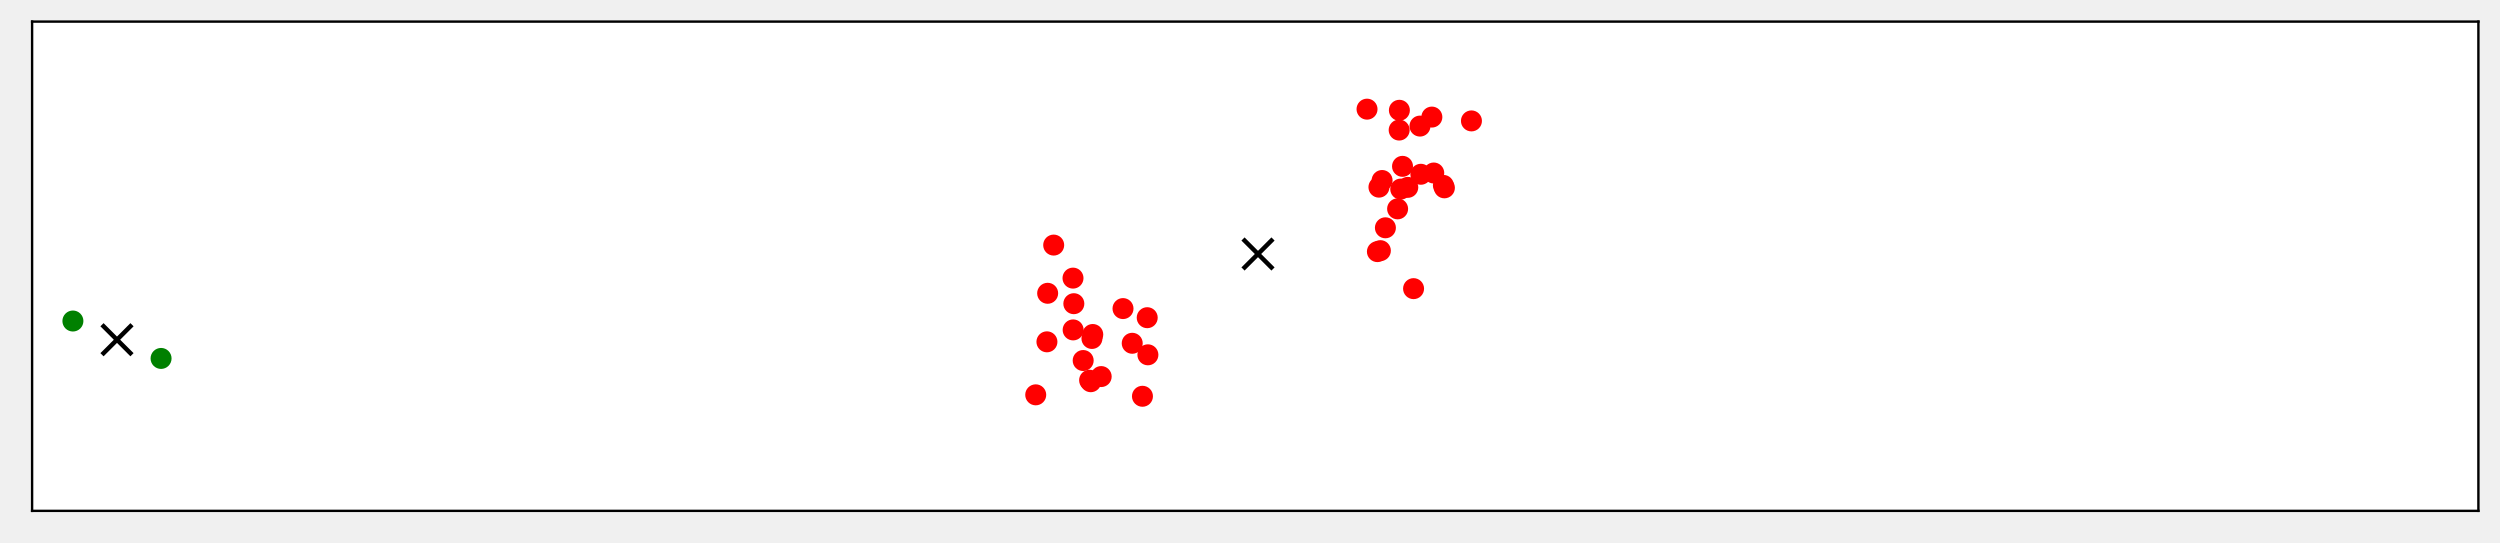
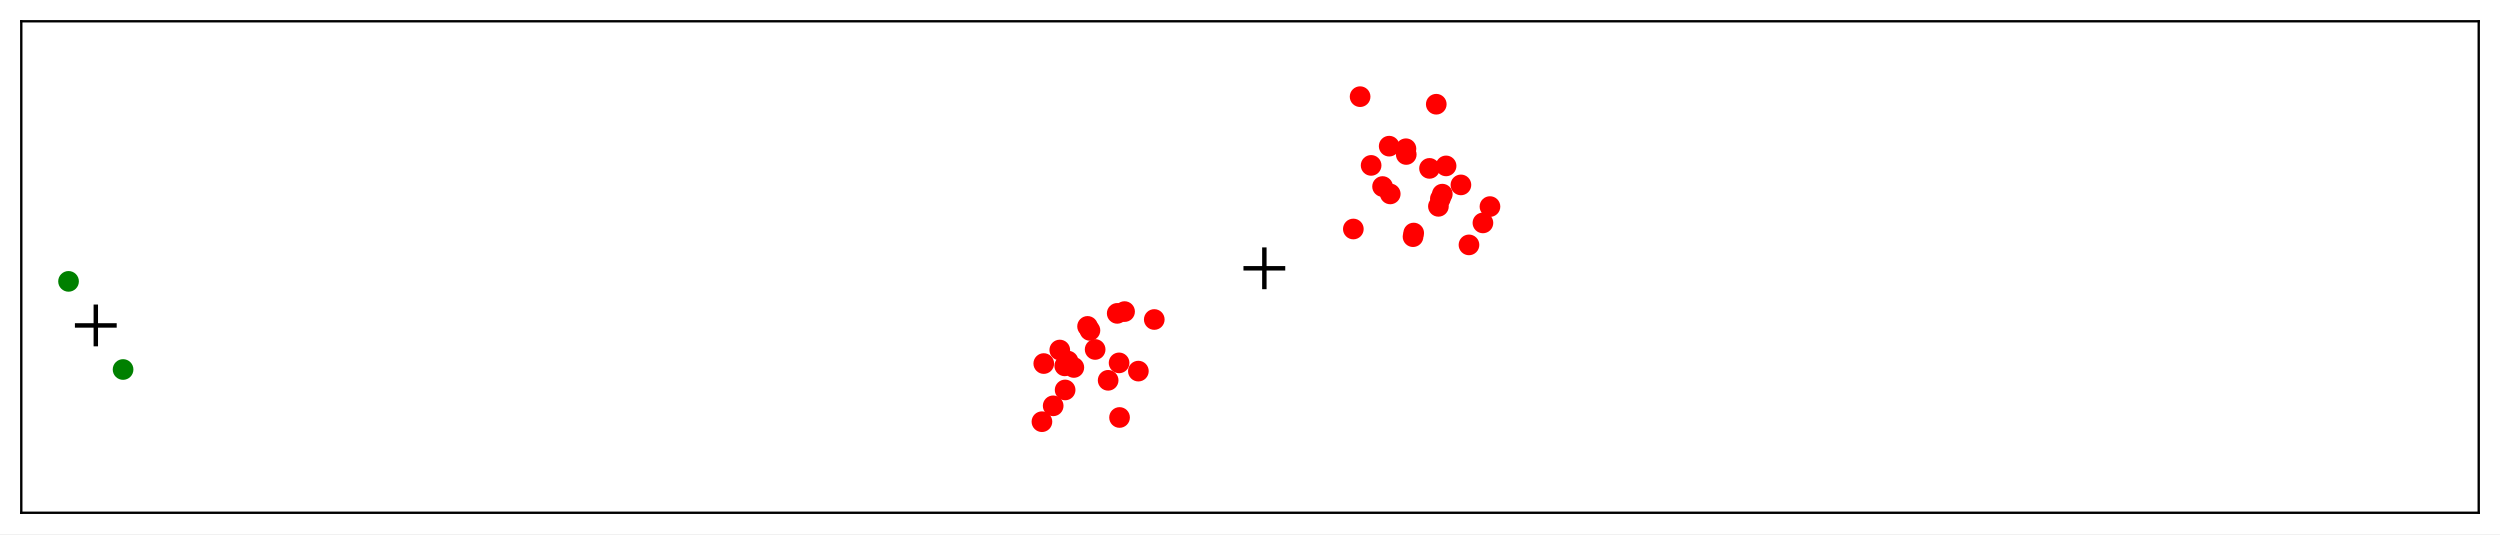
- <svg xmlns="http://www.w3.org/2000/svg" xmlns:xlink="http://www.w3.org/1999/xlink" height="180.98pt" version="1.1" viewBox="0 0 833.3 180.98" width="833.3pt">
+ <svg xmlns="http://www.w3.org/2000/svg" xmlns:xlink="http://www.w3.org/1999/xlink" width="846pt" height="180.72pt" viewBox="0 0 846 180.72" version="1.1">
  <defs>
-     <style type="text/css">*{stroke-linecap:butt;stroke-linejoin:round;}</style>
+     <style type="text/css">*{stroke-linejoin: round; stroke-linecap: butt}</style>
  </defs>
  <g id="figure_1">
    <g id="patch_1">
-       <path d="M 0 180.98  L 833.3 180.98  L 833.3 0  L 0 0  z " style="fill:none;" />
+       <path d="M 0 180.72  L 846 180.72  L 846 0  L 0 0  z " style="fill: #ffffff" />
    </g>
    <g id="axes_1">
      <g id="patch_2">
-         <path d="M 10.7 170.28  L 826.1 170.28  L 826.1 7.2  L 10.7 7.2  z " style="fill:#ffffff;" />
+         <path d="M 7.2 173.52  L 838.8 173.52  L 838.8 7.2  L 7.2 7.2  z " style="fill: #ffffff" />
      </g>
      <g id="PathCollection_1">
        <defs>
-           <path d="M 0 3  C 0.796 3 1.559 2.684 2.121 2.121  C 2.684 1.559 3 0.796 3 -0  C 3 -0.796 2.684 -1.559 2.121 -2.121  C 1.559 -2.684 0.796 -3 0 -3  C -0.796 -3 -1.559 -2.684 -2.121 -2.121  C -2.684 -1.559 -3 -0.796 -3 0  C -3 0.796 -2.684 1.559 -2.121 2.121  C -1.559 2.684 -0.796 3 0 3  z " id="C0_0_0aa70df150" />
+           <path id="C0_0_0298eb6b04" d="M 0 3  C 0.796 3 1.559 2.684 2.121 2.121  C 2.684 1.559 3 0.796 3 -0  C 3 -0.796 2.684 -1.559 2.121 -2.121  C 1.559 -2.684 0.796 -3 0 -3  C -0.796 -3 -1.559 -2.684 -2.121 -2.121  C -2.684 -1.559 -3 -0.796 -3 0  C -3 0.796 -2.684 1.559 -2.121 2.121  C -1.559 2.684 -0.796 3 0 3  z " />
        </defs>
-         <g clip-path="url(#p5b438882d5)">
-           <use style="fill:#008000;stroke:#008000;" x="24.301" xlink:href="#C0_0_0aa70df150" y="107.003" />
+         <g clip-path="url(#p0f3485bf36)">
+           <use xlink:href="#C0_0_0298eb6b04" x="23.194" y="95.216" style="fill: #008000; stroke: #008000" />
        </g>
-         <g clip-path="url(#p5b438882d5)">
-           <use style="fill:#008000;stroke:#008000;" x="53.688" xlink:href="#C0_0_0aa70df150" y="119.473" />
+         <g clip-path="url(#p0f3485bf36)">
+           <use xlink:href="#C0_0_0298eb6b04" x="41.647" y="125.039" style="fill: #008000; stroke: #008000" />
        </g>
-         <g clip-path="url(#p5b438882d5)">
-           <use style="fill:#ff0000;stroke:#ff0000;" x="382.39" xlink:href="#C0_0_0aa70df150" y="105.893" />
+         <g clip-path="url(#p0f3485bf36)">
+           <use xlink:href="#C0_0_0298eb6b04" x="378.701" y="122.797" style="fill: #ff0000; stroke: #ff0000" />
        </g>
-         <g clip-path="url(#p5b438882d5)">
-           <use style="fill:#ff0000;stroke:#ff0000;" x="382.618" xlink:href="#C0_0_0aa70df150" y="118.266" />
+         <g clip-path="url(#p0f3485bf36)">
+           <use xlink:href="#C0_0_0298eb6b04" x="361.42" y="122.191" style="fill: #ff0000; stroke: #ff0000" />
        </g>
-         <g clip-path="url(#p5b438882d5)">
-           <use style="fill:#ff0000;stroke:#ff0000;" x="374.322" xlink:href="#C0_0_0aa70df150" y="102.856" />
+         <g clip-path="url(#p0f3485bf36)">
+           <use xlink:href="#C0_0_0298eb6b04" x="356.395" y="137.334" style="fill: #ff0000; stroke: #ff0000" />
        </g>
-         <g clip-path="url(#p5b438882d5)">
-           <use style="fill:#ff0000;stroke:#ff0000;" x="357.654" xlink:href="#C0_0_0aa70df150" y="92.702" />
+         <g clip-path="url(#p0f3485bf36)">
+           <use xlink:href="#C0_0_0298eb6b04" x="368.035" y="110.454" style="fill: #ff0000; stroke: #ff0000" />
        </g>
-         <g clip-path="url(#p5b438882d5)">
-           <use style="fill:#ff0000;stroke:#ff0000;" x="357.931" xlink:href="#C0_0_0aa70df150" y="101.226" />
+         <g clip-path="url(#p0f3485bf36)">
+           <use xlink:href="#C0_0_0298eb6b04" x="390.607" y="108.12" style="fill: #ff0000; stroke: #ff0000" />
        </g>
-         <g clip-path="url(#p5b438882d5)">
-           <use style="fill:#ff0000;stroke:#ff0000;" x="367.045" xlink:href="#C0_0_0aa70df150" y="125.518" />
+         <g clip-path="url(#p0f3485bf36)">
+           <use xlink:href="#C0_0_0298eb6b04" x="352.591" y="142.702" style="fill: #ff0000; stroke: #ff0000" />
        </g>
-         <g clip-path="url(#p5b438882d5)">
-           <use style="fill:#ff0000;stroke:#ff0000;" x="351.216" xlink:href="#C0_0_0aa70df150" y="81.692" />
+         <g clip-path="url(#p0f3485bf36)">
+           <use xlink:href="#C0_0_0298eb6b04" x="353.212" y="123.026" style="fill: #ff0000; stroke: #ff0000" />
        </g>
-         <g clip-path="url(#p5b438882d5)">
-           <use style="fill:#ff0000;stroke:#ff0000;" x="348.964" xlink:href="#C0_0_0aa70df150" y="113.938" />
+         <g clip-path="url(#p0f3485bf36)">
+           <use xlink:href="#C0_0_0298eb6b04" x="368.837" y="111.808" style="fill: #ff0000; stroke: #ff0000" />
        </g>
-         <g clip-path="url(#p5b438882d5)">
-           <use style="fill:#ff0000;stroke:#ff0000;" x="364.238" xlink:href="#C0_0_0aa70df150" y="111.494" />
+         <g clip-path="url(#p0f3485bf36)">
+           <use xlink:href="#C0_0_0298eb6b04" x="360.311" y="123.806" style="fill: #ff0000; stroke: #ff0000" />
        </g>
-         <g clip-path="url(#p5b438882d5)">
-           <use style="fill:#ff0000;stroke:#ff0000;" x="380.804" xlink:href="#C0_0_0aa70df150" y="132.087" />
+         <g clip-path="url(#p0f3485bf36)">
+           <use xlink:href="#C0_0_0298eb6b04" x="363.388" y="124.353" style="fill: #ff0000; stroke: #ff0000" />
        </g>
-         <g clip-path="url(#p5b438882d5)">
-           <use style="fill:#ff0000;stroke:#ff0000;" x="361.045" xlink:href="#C0_0_0aa70df150" y="120.17" />
+         <g clip-path="url(#p0f3485bf36)">
+           <use xlink:href="#C0_0_0298eb6b04" x="380.555" y="105.441" style="fill: #ff0000; stroke: #ff0000" />
        </g>
-         <g clip-path="url(#p5b438882d5)">
-           <use style="fill:#ff0000;stroke:#ff0000;" x="363.966" xlink:href="#C0_0_0aa70df150" y="112.817" />
+         <g clip-path="url(#p0f3485bf36)">
+           <use xlink:href="#C0_0_0298eb6b04" x="378.066" y="106.046" style="fill: #ff0000; stroke: #ff0000" />
        </g>
-         <g clip-path="url(#p5b438882d5)">
-           <use style="fill:#ff0000;stroke:#ff0000;" x="363.188" xlink:href="#C0_0_0aa70df150" y="126.743" />
+         <g clip-path="url(#p0f3485bf36)">
+           <use xlink:href="#C0_0_0298eb6b04" x="360.44" y="131.958" style="fill: #ff0000; stroke: #ff0000" />
        </g>
-         <g clip-path="url(#p5b438882d5)">
-           <use style="fill:#ff0000;stroke:#ff0000;" x="345.23" xlink:href="#C0_0_0aa70df150" y="131.606" />
+         <g clip-path="url(#p0f3485bf36)">
+           <use xlink:href="#C0_0_0298eb6b04" x="374.997" y="128.698" style="fill: #ff0000; stroke: #ff0000" />
        </g>
-         <g clip-path="url(#p5b438882d5)">
-           <use style="fill:#ff0000;stroke:#ff0000;" x="377.392" xlink:href="#C0_0_0aa70df150" y="114.423" />
+         <g clip-path="url(#p0f3485bf36)">
+           <use xlink:href="#C0_0_0298eb6b04" x="378.857" y="141.277" style="fill: #ff0000; stroke: #ff0000" />
        </g>
-         <g clip-path="url(#p5b438882d5)">
-           <use style="fill:#ff0000;stroke:#ff0000;" x="349.204" xlink:href="#C0_0_0aa70df150" y="97.759" />
+         <g clip-path="url(#p0f3485bf36)">
+           <use xlink:href="#C0_0_0298eb6b04" x="370.597" y="118.261" style="fill: #ff0000; stroke: #ff0000" />
        </g>
-         <g clip-path="url(#p5b438882d5)">
-           <use style="fill:#ff0000;stroke:#ff0000;" x="357.701" xlink:href="#C0_0_0aa70df150" y="109.966" />
+         <g clip-path="url(#p0f3485bf36)">
+           <use xlink:href="#C0_0_0298eb6b04" x="385.225" y="125.585" style="fill: #ff0000; stroke: #ff0000" />
        </g>
-         <g clip-path="url(#p5b438882d5)">
-           <use style="fill:#ff0000;stroke:#ff0000;" x="363.575" xlink:href="#C0_0_0aa70df150" y="127.234" />
+         <g clip-path="url(#p0f3485bf36)">
+           <use xlink:href="#C0_0_0298eb6b04" x="358.628" y="118.449" style="fill: #ff0000; stroke: #ff0000" />
        </g>
-         <g clip-path="url(#p5b438882d5)">
-           <use style="fill:#ff0000;stroke:#ff0000;" x="469.24" xlink:href="#C0_0_0aa70df150" y="62.452" />
+         <g clip-path="url(#p0f3485bf36)">
+           <use xlink:href="#C0_0_0298eb6b04" x="501.823" y="75.433" style="fill: #ff0000; stroke: #ff0000" />
        </g>
-         <g clip-path="url(#p5b438882d5)">
-           <use style="fill:#ff0000;stroke:#ff0000;" x="459.119" xlink:href="#C0_0_0aa70df150" y="83.872" />
+         <g clip-path="url(#p0f3485bf36)">
+           <use xlink:href="#C0_0_0298eb6b04" x="489.356" y="56.142" style="fill: #ff0000; stroke: #ff0000" />
        </g>
-         <g clip-path="url(#p5b438882d5)">
-           <use style="fill:#ff0000;stroke:#ff0000;" x="460.106" xlink:href="#C0_0_0aa70df150" y="83.547" />
+         <g clip-path="url(#p0f3485bf36)">
+           <use xlink:href="#C0_0_0298eb6b04" x="486.761" y="69.825" style="fill: #ff0000; stroke: #ff0000" />
        </g>
-         <g clip-path="url(#p5b438882d5)">
-           <use style="fill:#ff0000;stroke:#ff0000;" x="473.599" xlink:href="#C0_0_0aa70df150" y="58.088" />
+         <g clip-path="url(#p0f3485bf36)">
+           <use xlink:href="#C0_0_0298eb6b04" x="470.101" y="49.462" style="fill: #ff0000; stroke: #ff0000" />
        </g>
-         <g clip-path="url(#p5b438882d5)">
-           <use style="fill:#ff0000;stroke:#ff0000;" x="459.63" xlink:href="#C0_0_0aa70df150" y="62.381" />
+         <g clip-path="url(#p0f3485bf36)">
+           <use xlink:href="#C0_0_0298eb6b04" x="470.457" y="65.623" style="fill: #ff0000; stroke: #ff0000" />
        </g>
-         <g clip-path="url(#p5b438882d5)">
-           <use style="fill:#ff0000;stroke:#ff0000;" x="466.442" xlink:href="#C0_0_0aa70df150" y="36.76" />
+         <g clip-path="url(#p0f3485bf36)">
+           <use xlink:href="#C0_0_0298eb6b04" x="483.75" y="56.983" style="fill: #ff0000; stroke: #ff0000" />
        </g>
-         <g clip-path="url(#p5b438882d5)">
-           <use style="fill:#ff0000;stroke:#ff0000;" x="466.893" xlink:href="#C0_0_0aa70df150" y="63.027" />
+         <g clip-path="url(#p0f3485bf36)">
+           <use xlink:href="#C0_0_0298eb6b04" x="504.203" y="69.906" style="fill: #ff0000; stroke: #ff0000" />
        </g>
-         <g clip-path="url(#p5b438882d5)">
-           <use style="fill:#ff0000;stroke:#ff0000;" x="481.112" xlink:href="#C0_0_0aa70df150" y="61.798" />
+         <g clip-path="url(#p0f3485bf36)">
+           <use xlink:href="#C0_0_0298eb6b04" x="494.374" y="62.572" style="fill: #ff0000; stroke: #ff0000" />
        </g>
-         <g clip-path="url(#p5b438882d5)">
-           <use style="fill:#ff0000;stroke:#ff0000;" x="465.851" xlink:href="#C0_0_0aa70df150" y="69.616" />
+         <g clip-path="url(#p0f3485bf36)">
+           <use xlink:href="#C0_0_0298eb6b04" x="478.394" y="78.861" style="fill: #ff0000; stroke: #ff0000" />
        </g>
-         <g clip-path="url(#p5b438882d5)">
-           <use style="fill:#ff0000;stroke:#ff0000;" x="460.682" xlink:href="#C0_0_0aa70df150" y="60.163" />
+         <g clip-path="url(#p0f3485bf36)">
+           <use xlink:href="#C0_0_0298eb6b04" x="478.17" y="80.091" style="fill: #ff0000; stroke: #ff0000" />
        </g>
-         <g clip-path="url(#p5b438882d5)">
-           <use style="fill:#ff0000;stroke:#ff0000;" x="466.371" xlink:href="#C0_0_0aa70df150" y="43.352" />
+         <g clip-path="url(#p0f3485bf36)">
+           <use xlink:href="#C0_0_0298eb6b04" x="460.261" y="32.712" style="fill: #ff0000; stroke: #ff0000" />
        </g>
-         <g clip-path="url(#p5b438882d5)">
-           <use style="fill:#ff0000;stroke:#ff0000;" x="455.659" xlink:href="#C0_0_0aa70df150" y="36.384" />
+         <g clip-path="url(#p0f3485bf36)">
+           <use xlink:href="#C0_0_0298eb6b04" x="488.074" y="65.699" style="fill: #ff0000; stroke: #ff0000" />
        </g>
-         <g clip-path="url(#p5b438882d5)">
-           <use style="fill:#ff0000;stroke:#ff0000;" x="473.307" xlink:href="#C0_0_0aa70df150" y="42.028" />
+         <g clip-path="url(#p0f3485bf36)">
+           <use xlink:href="#C0_0_0298eb6b04" x="467.861" y="63.123" style="fill: #ff0000; stroke: #ff0000" />
        </g>
-         <g clip-path="url(#p5b438882d5)">
-           <use style="fill:#ff0000;stroke:#ff0000;" x="490.462" xlink:href="#C0_0_0aa70df150" y="40.302" />
+         <g clip-path="url(#p0f3485bf36)">
+           <use xlink:href="#C0_0_0298eb6b04" x="457.971" y="77.494" style="fill: #ff0000; stroke: #ff0000" />
        </g>
-         <g clip-path="url(#p5b438882d5)">
-           <use style="fill:#ff0000;stroke:#ff0000;" x="467.489" xlink:href="#C0_0_0aa70df150" y="55.445" />
+         <g clip-path="url(#p0f3485bf36)">
+           <use xlink:href="#C0_0_0298eb6b04" x="475.771" y="50.332" style="fill: #ff0000; stroke: #ff0000" />
        </g>
-         <g clip-path="url(#p5b438882d5)">
-           <use style="fill:#ff0000;stroke:#ff0000;" x="461.784" xlink:href="#C0_0_0aa70df150" y="75.929" />
+         <g clip-path="url(#p0f3485bf36)">
+           <use xlink:href="#C0_0_0298eb6b04" x="486.034" y="35.271" style="fill: #ff0000; stroke: #ff0000" />
        </g>
-         <g clip-path="url(#p5b438882d5)">
-           <use style="fill:#ff0000;stroke:#ff0000;" x="477.897" xlink:href="#C0_0_0aa70df150" y="57.667" />
+         <g clip-path="url(#p0f3485bf36)">
+           <use xlink:href="#C0_0_0298eb6b04" x="475.874" y="52.28" style="fill: #ff0000; stroke: #ff0000" />
        </g>
-         <g clip-path="url(#p5b438882d5)">
-           <use style="fill:#ff0000;stroke:#ff0000;" x="481.447" xlink:href="#C0_0_0aa70df150" y="62.608" />
+         <g clip-path="url(#p0f3485bf36)">
+           <use xlink:href="#C0_0_0298eb6b04" x="497.102" y="82.872" style="fill: #ff0000; stroke: #ff0000" />
        </g>
-         <g clip-path="url(#p5b438882d5)">
-           <use style="fill:#ff0000;stroke:#ff0000;" x="477.269" xlink:href="#C0_0_0aa70df150" y="39.026" />
+         <g clip-path="url(#p0f3485bf36)">
+           <use xlink:href="#C0_0_0298eb6b04" x="463.987" y="55.972" style="fill: #ff0000; stroke: #ff0000" />
        </g>
-         <g clip-path="url(#p5b438882d5)">
-           <use style="fill:#ff0000;stroke:#ff0000;" x="471.171" xlink:href="#C0_0_0aa70df150" y="96.21" />
+         <g clip-path="url(#p0f3485bf36)">
+           <use xlink:href="#C0_0_0298eb6b04" x="487.418" y="67.26" style="fill: #ff0000; stroke: #ff0000" />
        </g>
      </g>
      <g id="PathCollection_2">
        <defs>
-           <path d="M -5 5  L 5 -5  M -5 -5  L 5 5  " id="m3b96913648" style="stroke:#000000;stroke-width:1.5;" />
+           <path id="mbc64f57e42" d="M -7.071 0  L 7.071 0  M 0 7.071  L 0 -7.071  " style="stroke: #000000; stroke-width: 1.5" />
        </defs>
-         <g clip-path="url(#p5b438882d5)">
-           <use style="stroke:#000000;stroke-width:1.5;" x="419.316" xlink:href="#m3b96913648" y="84.659" />
-           <use style="stroke:#000000;stroke-width:1.5;" x="38.995" xlink:href="#m3b96913648" y="113.238" />
+         <g clip-path="url(#p0f3485bf36)">
+           <use xlink:href="#mbc64f57e42" x="427.858" y="90.795" style="stroke: #000000; stroke-width: 1.5" />
+           <use xlink:href="#mbc64f57e42" x="32.42" y="110.128" style="stroke: #000000; stroke-width: 1.5" />
        </g>
      </g>
      <g id="matplotlib.axis_1" />
      <g id="matplotlib.axis_2" />
      <g id="patch_3">
-         <path d="M 10.7 170.28  L 10.7 7.2  " style="fill:none;stroke:#000000;stroke-linecap:square;stroke-linejoin:miter;stroke-width:0.8;" />
+         <path d="M 7.2 173.52  L 7.2 7.2  " style="fill: none; stroke: #000000; stroke-width: 0.8; stroke-linejoin: miter; stroke-linecap: square" />
      </g>
      <g id="patch_4">
-         <path d="M 826.1 170.28  L 826.1 7.2  " style="fill:none;stroke:#000000;stroke-linecap:square;stroke-linejoin:miter;stroke-width:0.8;" />
+         <path d="M 838.8 173.52  L 838.8 7.2  " style="fill: none; stroke: #000000; stroke-width: 0.8; stroke-linejoin: miter; stroke-linecap: square" />
      </g>
      <g id="patch_5">
-         <path d="M 10.7 170.28  L 826.1 170.28  " style="fill:none;stroke:#000000;stroke-linecap:square;stroke-linejoin:miter;stroke-width:0.8;" />
+         <path d="M 7.2 173.52  L 838.8 173.52  " style="fill: none; stroke: #000000; stroke-width: 0.8; stroke-linejoin: miter; stroke-linecap: square" />
      </g>
      <g id="patch_6">
-         <path d="M 10.7 7.2  L 826.1 7.2  " style="fill:none;stroke:#000000;stroke-linecap:square;stroke-linejoin:miter;stroke-width:0.8;" />
+         <path d="M 7.2 7.2  L 838.8 7.2  " style="fill: none; stroke: #000000; stroke-width: 0.8; stroke-linejoin: miter; stroke-linecap: square" />
      </g>
    </g>
  </g>
  <defs>
-     <clipPath id="p5b438882d5">
-       <rect height="163.08" width="815.4" x="10.7" y="7.2" />
+     <clipPath id="p0f3485bf36">
+       <rect x="7.2" y="7.2" width="831.6" height="166.32" />
    </clipPath>
  </defs>
</svg>
